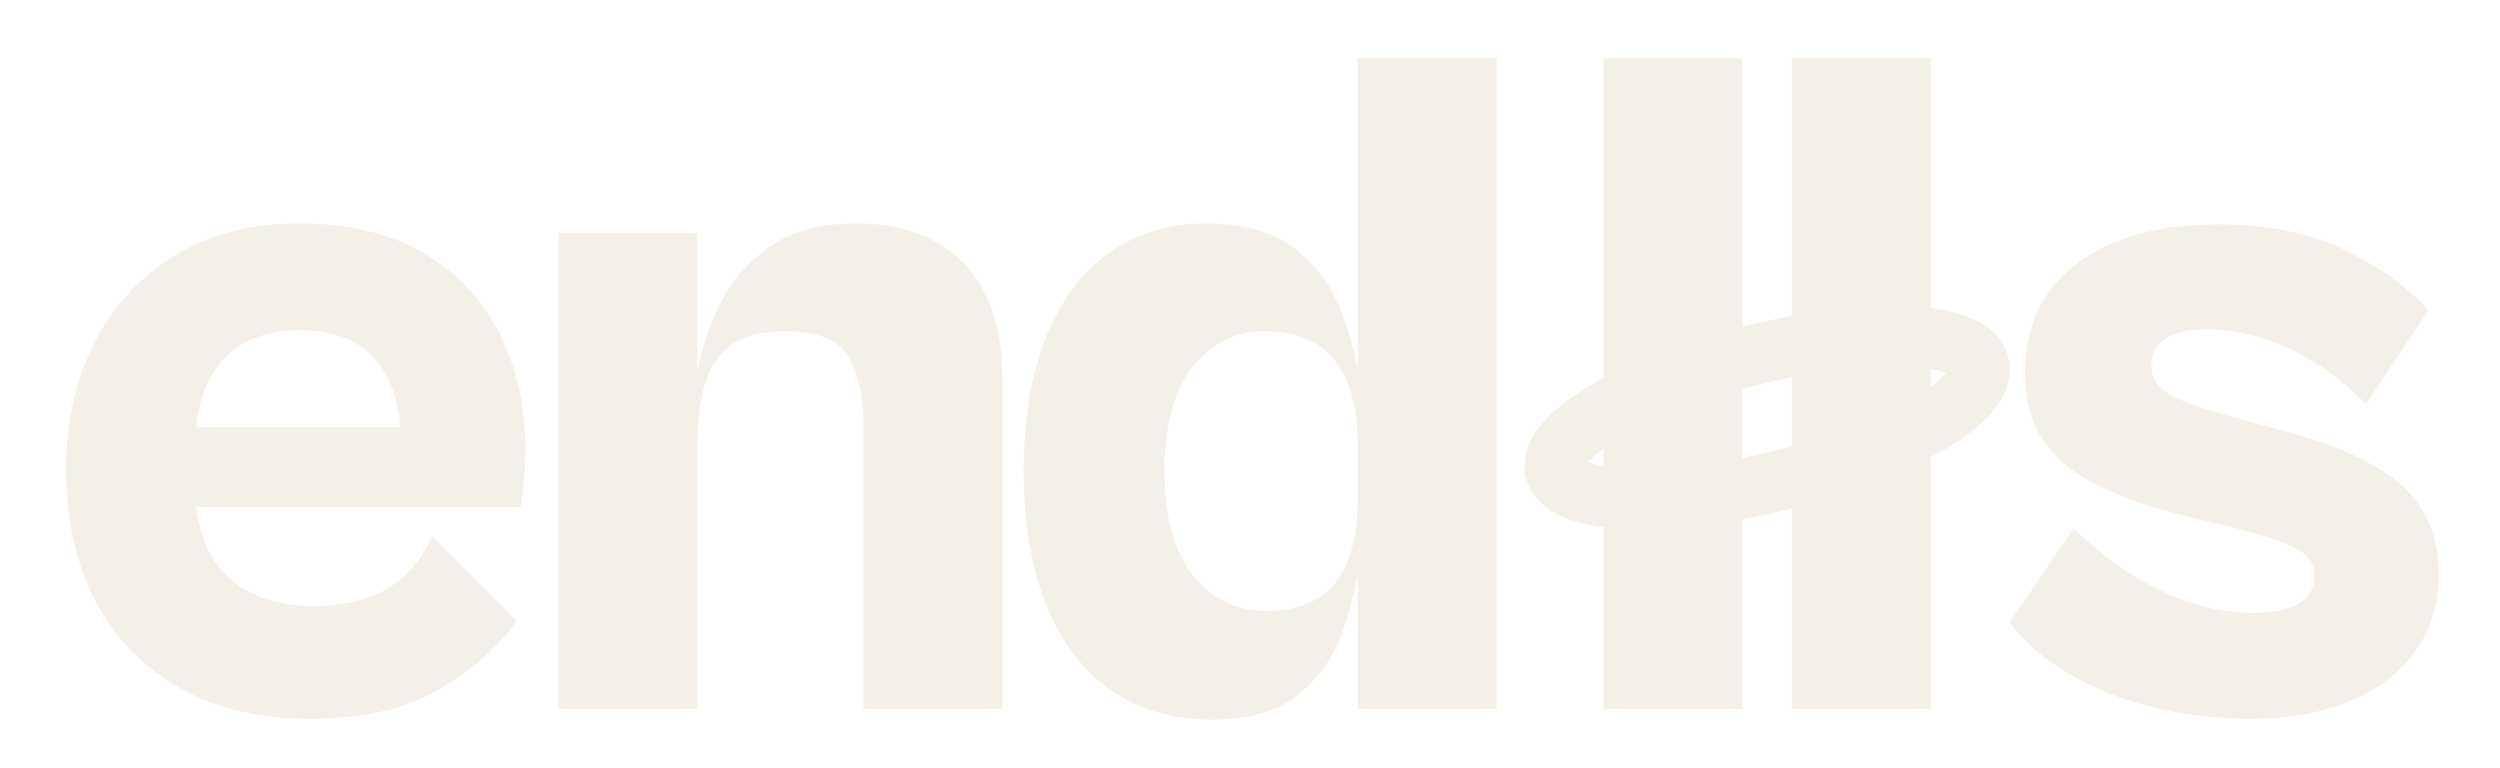
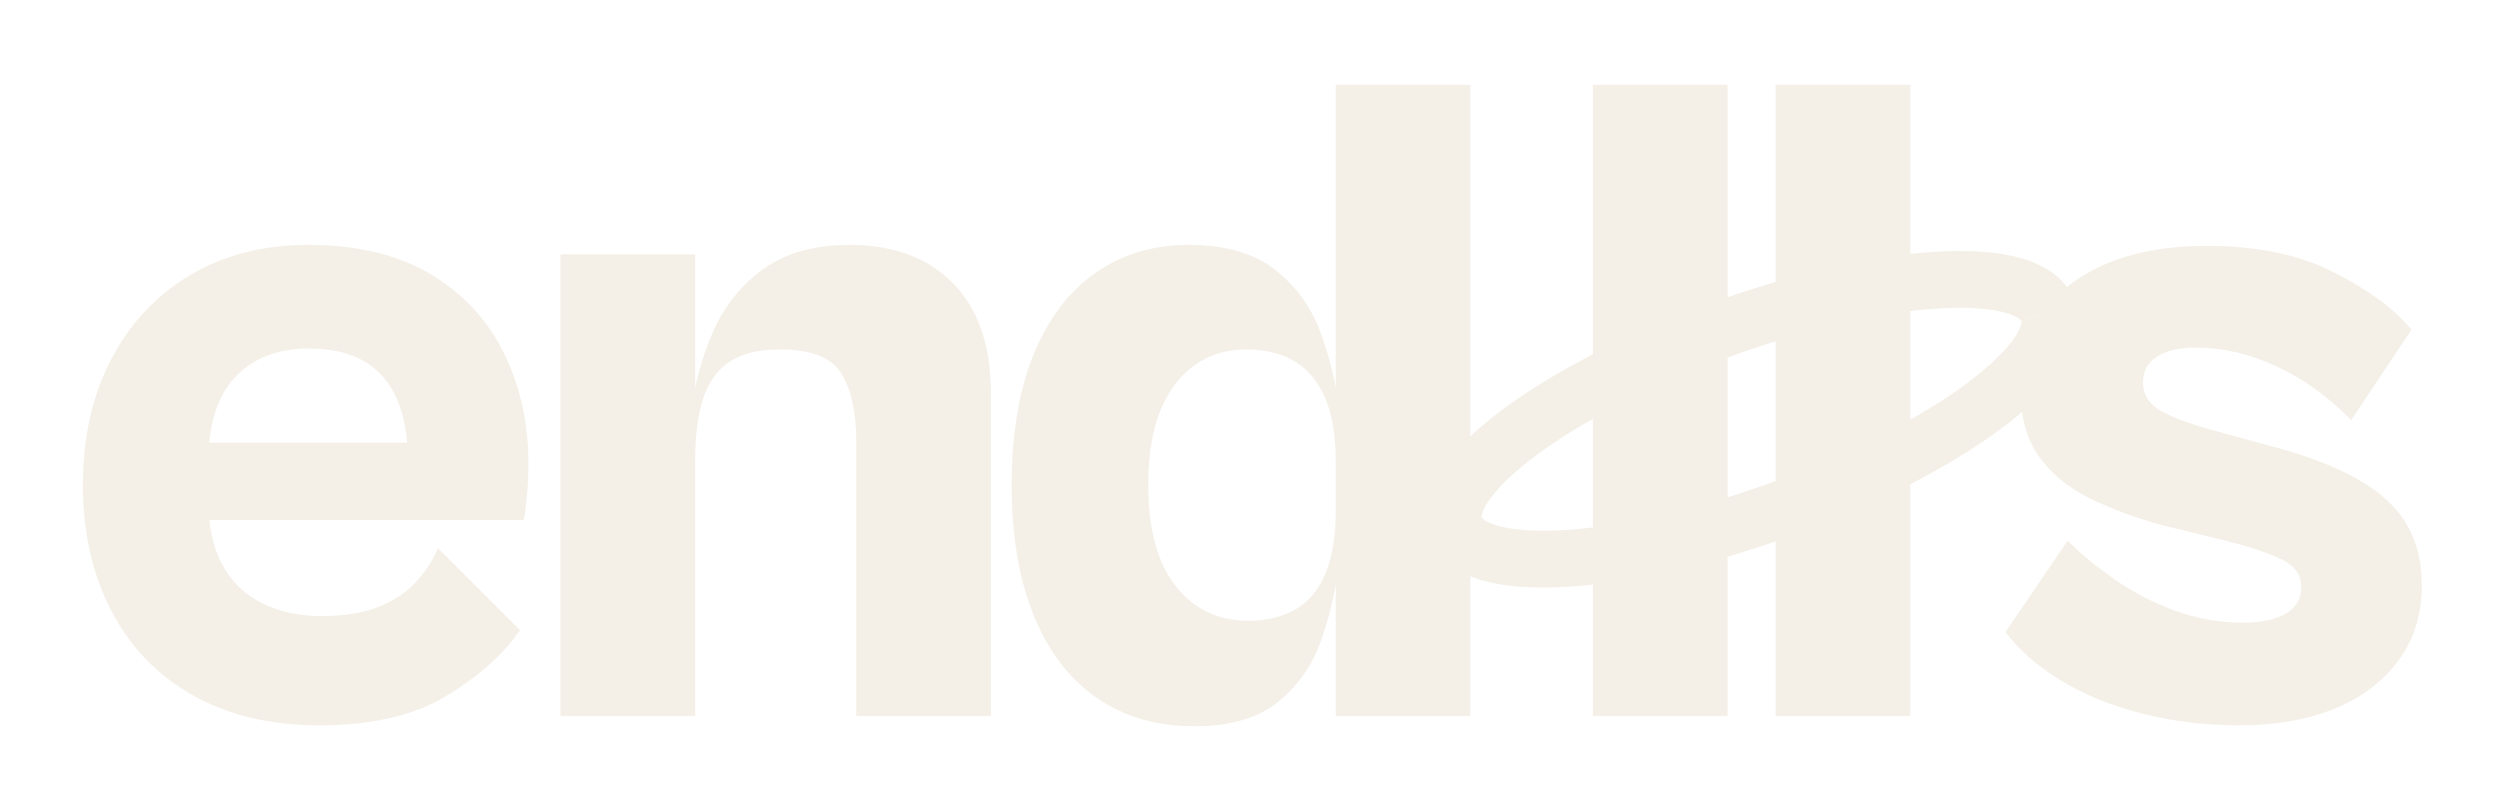
- <svg xmlns="http://www.w3.org/2000/svg" viewBox="-40 -730 2574 790" role="img" aria-label="endlls">
+ <svg xmlns="http://www.w3.org/2000/svg" viewBox="-60 -760 2654 840" role="img" aria-label="endlls">
+   <path d="M1464.5 -314.9 A335.0 100.5 0 0 1 2134.5 -314.9" transform="rotate(-20.0 1799.5 -314.9)" fill="none" stroke="#f4f0e7" stroke-width="60.3" />
  <path d="M279 10Q201 10 144.5 -22.0Q88 -54 58.0 -112.0Q28 -170 28 -245Q28 -321 58.0 -378.5Q88 -436 142.0 -468.0Q196 -500 267 -500Q345 -500 397.0 -469.0Q449 -438 475.0 -385.0Q501 -332 501 -268Q501 -252 499.5 -234.5Q498 -217 496 -208H130V-290H396L373 -271Q373 -329 347.0 -359.5Q321 -390 268 -390Q218 -390 189.5 -359.5Q161 -329 161 -268V-231Q161 -188 176.0 -160.5Q191 -133 218.5 -119.5Q246 -106 281 -106Q316 -106 340.0 -115.0Q364 -124 380.0 -140.5Q396 -157 405 -178L492 -91Q465 -52 413.5 -21.0Q362 10 279 10Z" fill="#f4f0e7" />
  <path d="M992 0H849V-292Q849 -337 833.5 -363.0Q818 -389 768 -389Q734 -389 714.5 -376.0Q695 -363 686.5 -337.0Q678 -311 678 -271L674 -322Q679 -367 697.0 -408.0Q715 -449 750.5 -474.5Q786 -500 842 -500Q912 -500 952.0 -459.0Q992 -418 992 -342ZM678 0H535V-490H678Z" fill="#f4f0e7" />
  <path d="M1208 11Q1148 11 1104.5 -19.0Q1061 -49 1037.5 -106.5Q1014 -164 1014 -245Q1014 -326 1037.0 -383.0Q1060 -440 1102.5 -470.0Q1145 -500 1202 -500Q1259 -500 1292.5 -474.5Q1326 -449 1341.5 -408.0Q1357 -367 1362 -322L1358 -271Q1358 -311 1347.0 -337.0Q1336 -363 1315.0 -376.0Q1294 -389 1263 -389Q1216 -389 1187.5 -352.0Q1159 -315 1159 -245Q1159 -175 1188.0 -138.0Q1217 -101 1265 -101Q1295 -101 1316.0 -113.5Q1337 -126 1347.5 -152.0Q1358 -178 1358 -218L1362 -167Q1357 -122 1343.0 -81.5Q1329 -41 1297.0 -15.0Q1265 11 1208 11ZM1501 0H1358V-670H1501Z" fill="#f4f0e7" />
-   <path d="M1554.5 -300 A225 66 0 0 1 2004.5 -300" transform="rotate(-14 1779.5 -300)" fill="none" stroke="#f4f0e7" stroke-width="62" />
-   <path d="M1754 0H1611V-670H1754Z" fill="#f4f0e7" />
-   <path d="M1948 0H1805V-670H1948Z" fill="#f4f0e7" />
-   <path d="M2004.5 -300 A225 66 0 0 1 1554.5 -300" transform="rotate(-14 1779.5 -300)" fill="none" stroke="#f4f0e7" stroke-width="62" />
-   <path d="M2277 10Q2223 10 2174.0 -2.5Q2125 -15 2088.0 -37.5Q2051 -60 2029 -89L2095 -186Q2116 -165 2145.5 -144.5Q2175 -124 2209.5 -111.5Q2244 -99 2281 -99Q2310 -99 2326.5 -108.5Q2343 -118 2343 -137Q2343 -156 2322.5 -166.0Q2302 -176 2263 -186L2197 -202Q2153 -214 2118.5 -231.0Q2084 -248 2064.5 -275.5Q2045 -303 2045 -346Q2045 -419 2099.0 -459.0Q2153 -499 2243 -499Q2323 -499 2378.5 -470.5Q2434 -442 2460 -410L2396 -314Q2360 -351 2317.0 -371.0Q2274 -391 2231 -391Q2205 -391 2190.0 -381.5Q2175 -372 2175 -354Q2175 -335 2193.5 -324.0Q2212 -313 2261 -300L2316 -285Q2397 -263 2434.0 -229.0Q2471 -195 2471 -139Q2471 -92 2446.0 -58.5Q2421 -25 2378.0 -7.5Q2335 10 2277 10Z" fill="#f4f0e7" />
+   <path d="M1774.0 0H1631.0V-670H1774.0Z" fill="#f4f0e7" />
+   <path d="M1968.0 0H1825.0V-670H1968.0Z" fill="#f4f0e7" />
+   <path d="M2134.5 -314.9 A335.0 100.5 0 0 1 1464.5 -314.9" transform="rotate(-20.0 1799.5 -314.9)" fill="none" stroke="#f4f0e7" stroke-width="60.3" />
+   <path d="M2317.0 10Q2263.0 10 2214.0 -2.5Q2165.0 -15 2128.0 -37.5Q2091.0 -60 2069.0 -89L2135.0 -186Q2156.0 -165 2185.5 -144.5Q2215.0 -124 2249.5 -111.5Q2284.0 -99 2321.0 -99Q2350.0 -99 2366.5 -108.5Q2383.0 -118 2383.0 -137Q2383.0 -156 2362.5 -166.0Q2342.0 -176 2303.0 -186L2237.0 -202Q2193.0 -214 2158.5 -231.0Q2124.0 -248 2104.5 -275.5Q2085.0 -303 2085.0 -346Q2085.0 -419 2139.0 -459.0Q2193.0 -499 2283.0 -499Q2363.0 -499 2418.5 -470.5Q2474.0 -442 2500.0 -410L2436.0 -314Q2400.0 -351 2357.0 -371.0Q2314.0 -391 2271.0 -391Q2245.0 -391 2230.0 -381.5Q2215.0 -372 2215.0 -354Q2215.0 -335 2233.5 -324.0Q2252.0 -313 2301.0 -300L2356.0 -285Q2437.0 -263 2474.0 -229.0Q2511.0 -195 2511.0 -139Q2511.0 -92 2486.0 -58.5Q2461.0 -25 2418.0 -7.5Q2375.0 10 2317.0 10Z" fill="#f4f0e7" />
</svg>
